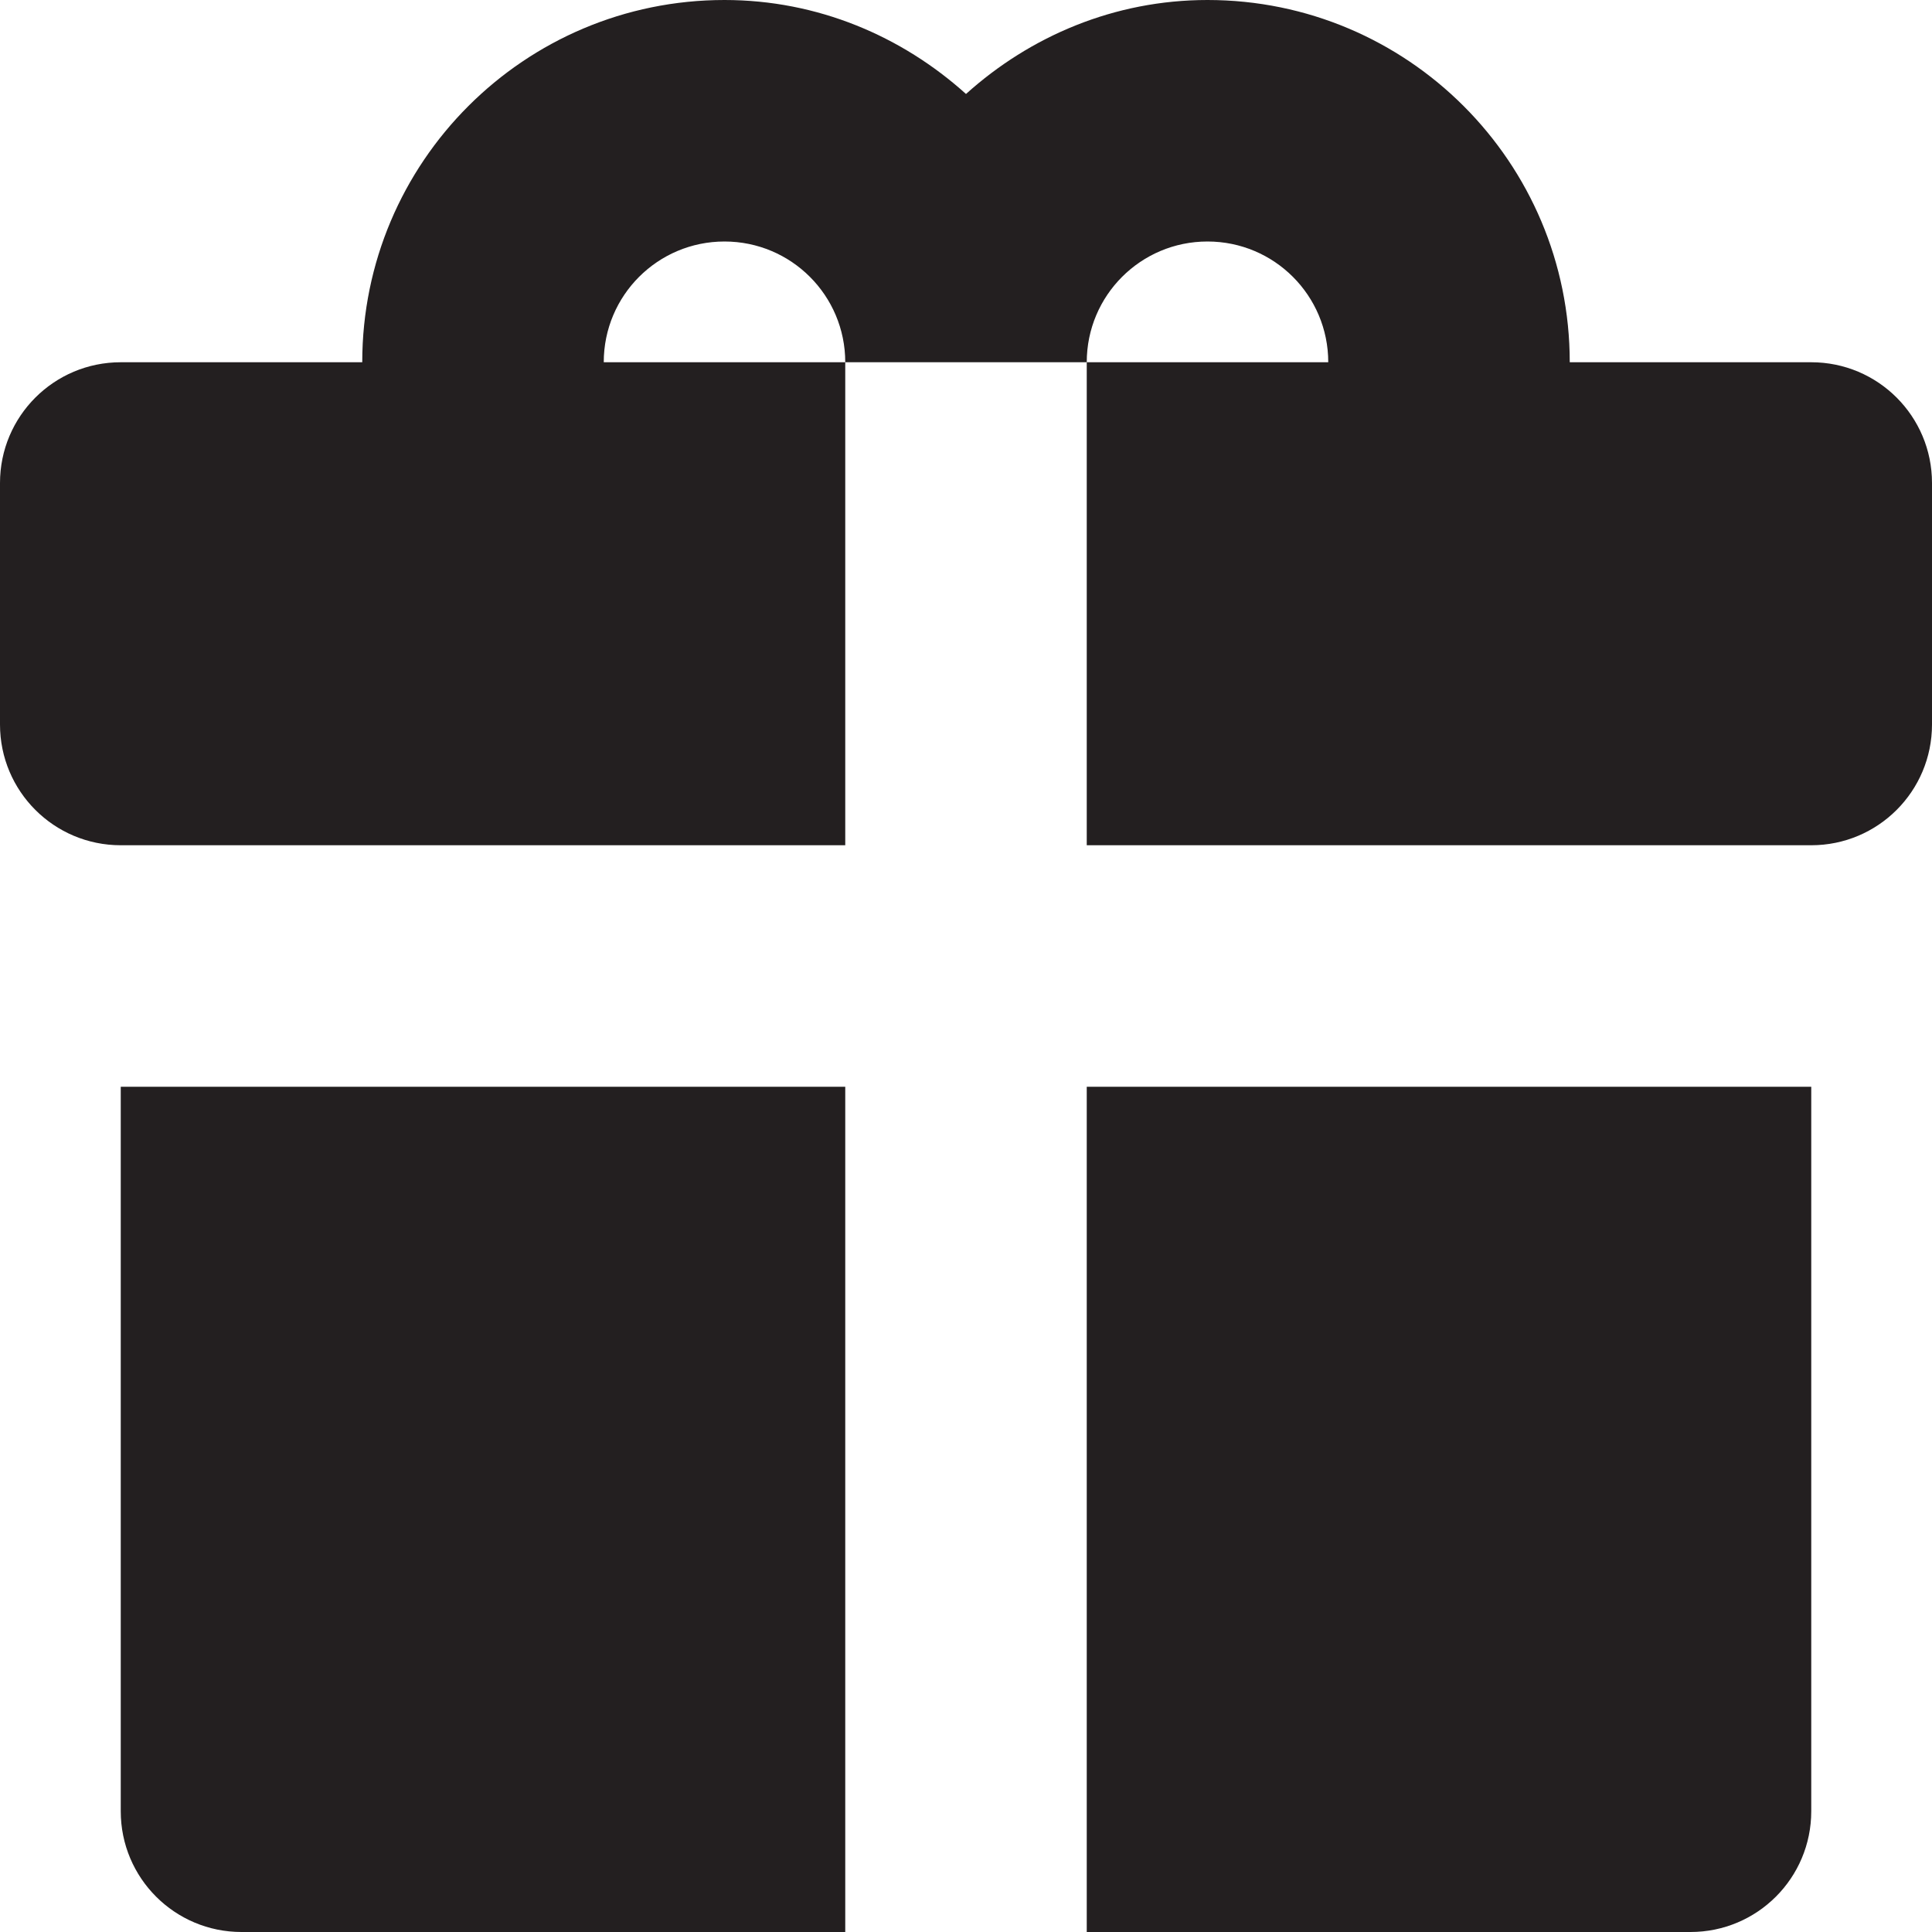
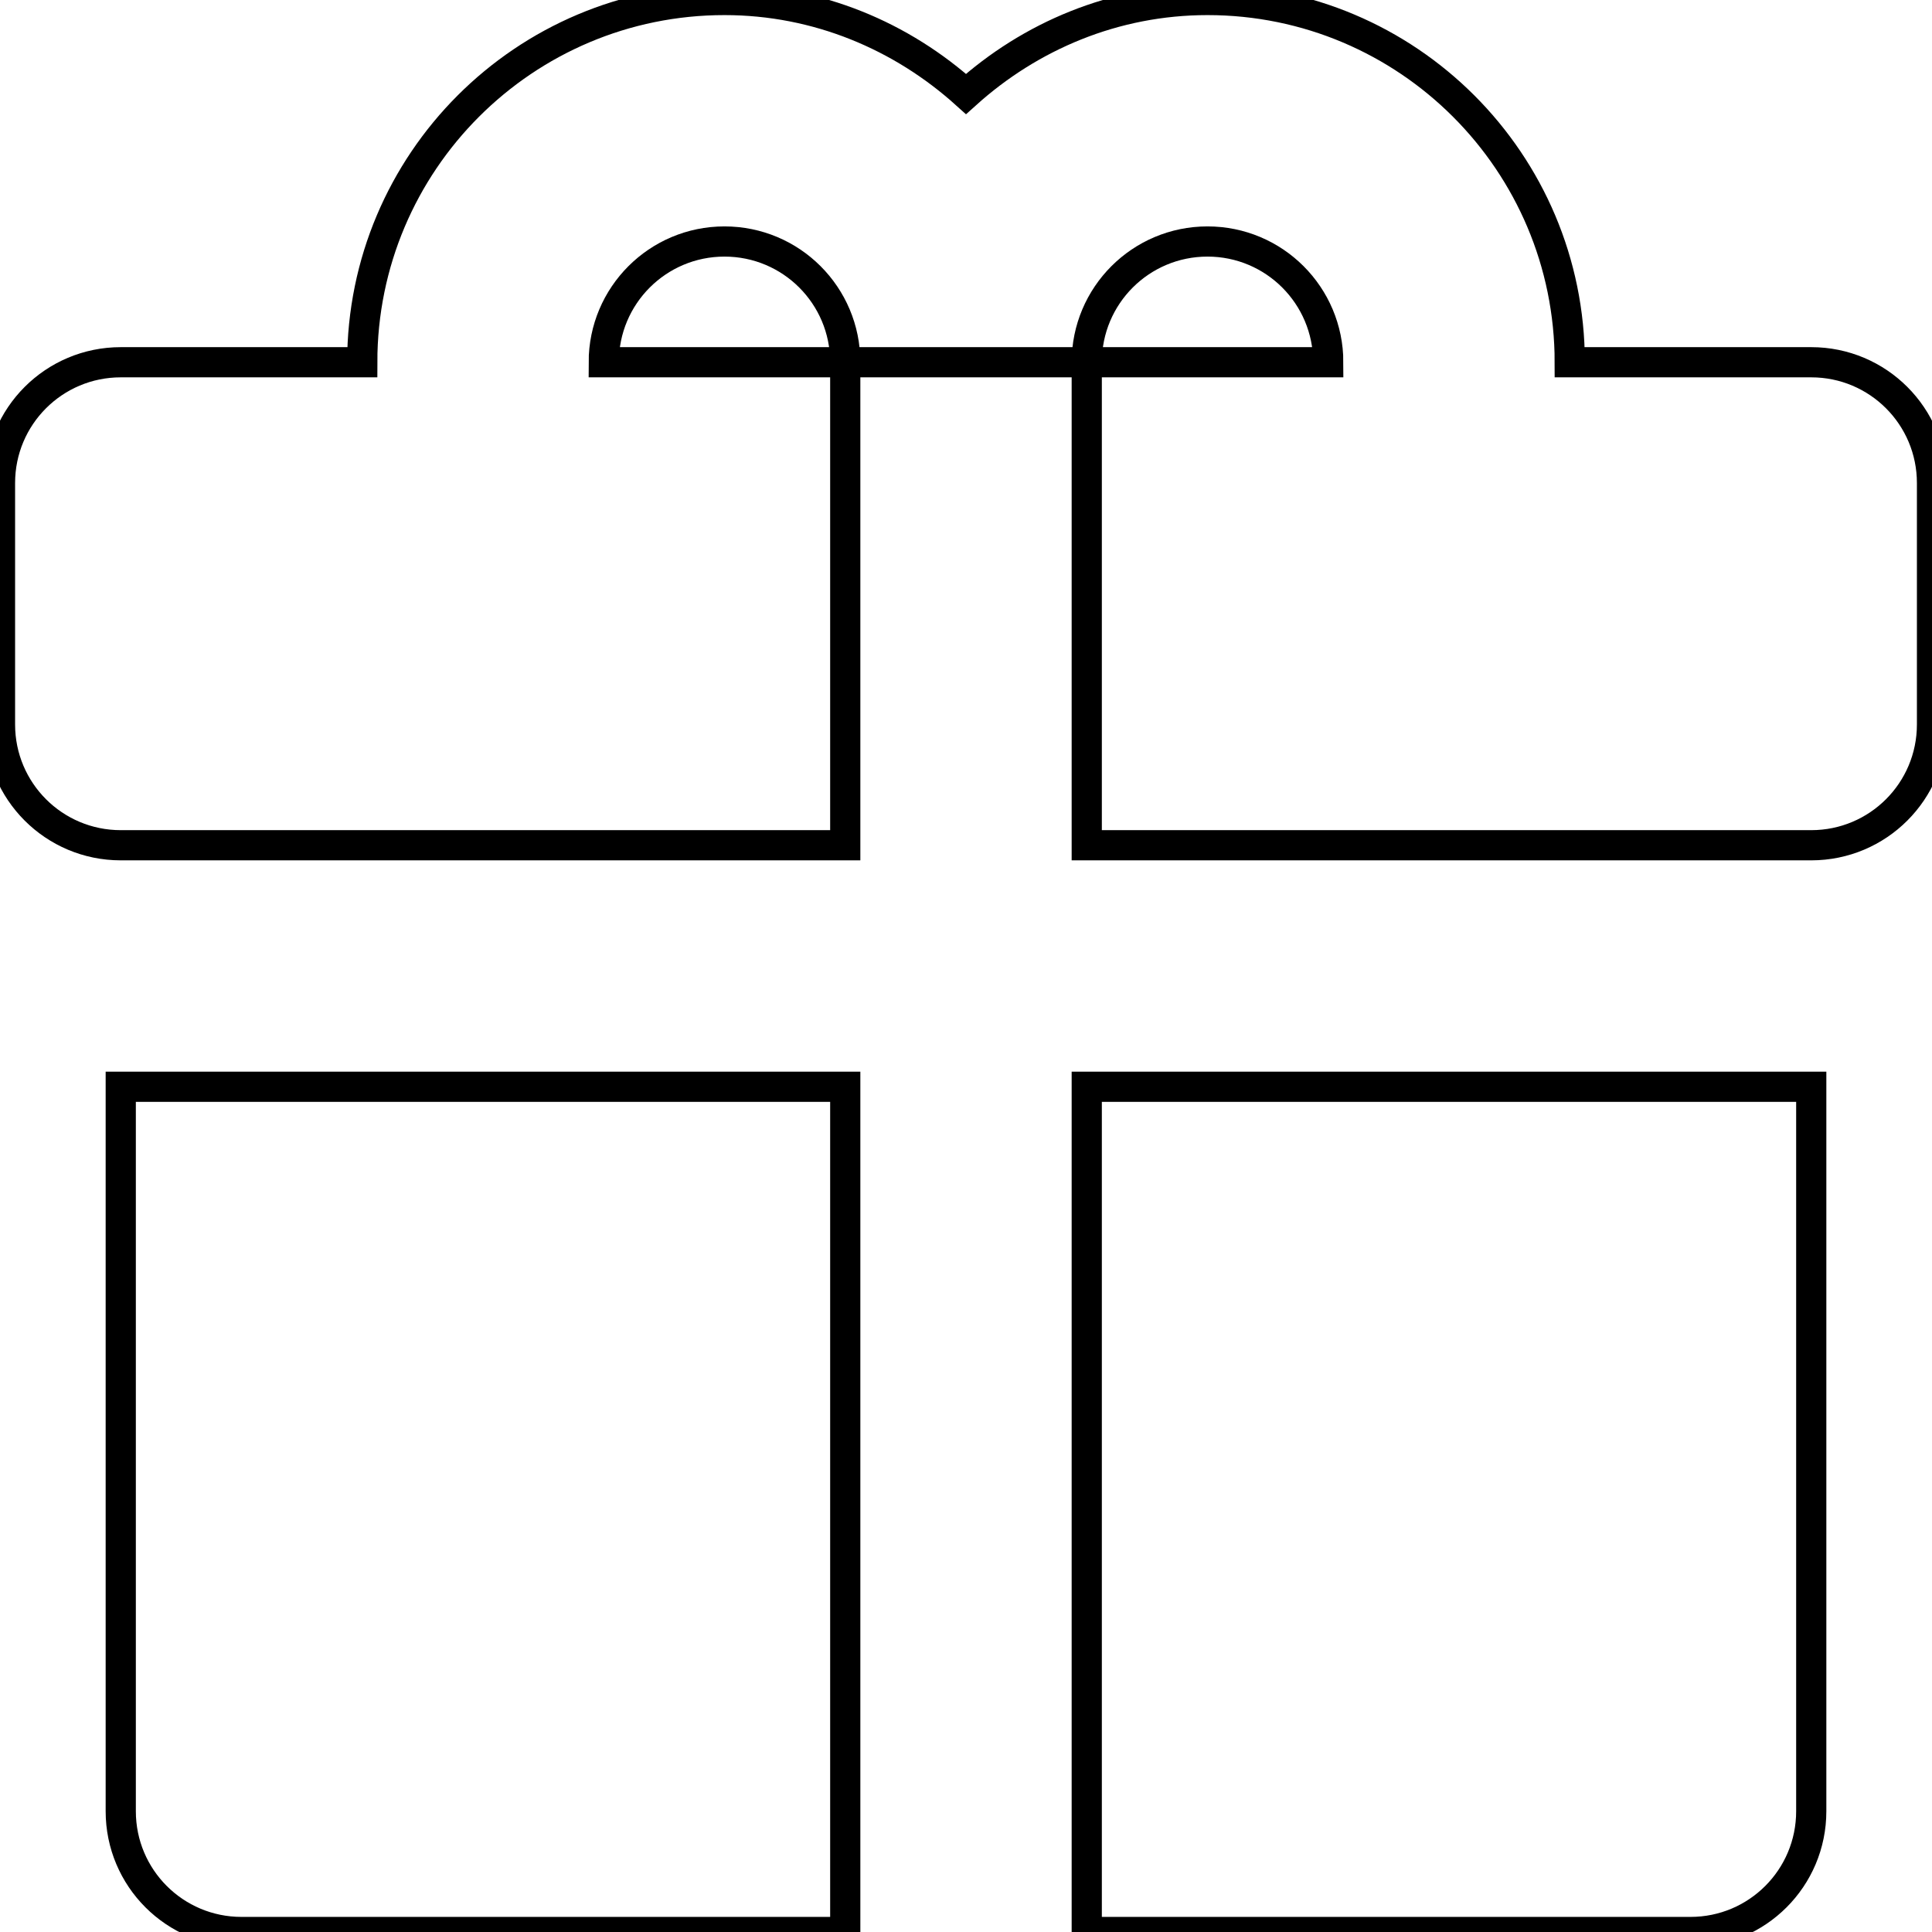
- <svg xmlns="http://www.w3.org/2000/svg" version="1.0" id="Layer_1" width="800px" height="800px" viewBox="0 0 64 64" enable-background="new 0 0 64 64" xml:space="preserve">
+ <svg xmlns="http://www.w3.org/2000/svg" version="1.0" id="Layer_1" width="800px" height="800px" fill="none" stroke="currentColor" viewBox="0 0 64 64" enable-background="new 0 0 64 64" xml:space="preserve">
  <g>
-     <path fill="#231F20" d="M4,60c0,2.211,1.789,4,4,4h20V36H4V60z" />
-     <path fill="#231F20" d="M36,64h20c2.211,0,4-1.789,4-4V36H36V64z" />
-     <path fill="#231F20" d="M60,12h-8c0-6.629-5.371-12-12-12c-3.086,0-5.875,1.199-8,3.113C29.875,1.199,27.086,0,24,0   c-6.629,0-12,5.371-12,12H4c-2.211,0-4,1.789-4,4v8c0,2.211,1.789,4,4,4h24V12h-8c0-2.211,1.789-4,4-4s4,1.789,4,4h8   c0-2.211,1.789-4,4-4s4,1.789,4,4h-8v16h24c2.211,0,4-1.789,4-4v-8C64,13.789,62.211,12,60,12z" />
+     <path d="M4,60c0,2.211,1.789,4,4,4h20V36H4V60z" />
+     <path d="M36,64h20c2.211,0,4-1.789,4-4V36H36V64z" />
+     <path d="M60,12h-8c0-6.629-5.371-12-12-12c-3.086,0-5.875,1.199-8,3.113C29.875,1.199,27.086,0,24,0   c-6.629,0-12,5.371-12,12H4c-2.211,0-4,1.789-4,4v8c0,2.211,1.789,4,4,4h24V12h-8c0-2.211,1.789-4,4-4s4,1.789,4,4h8   c0-2.211,1.789-4,4-4s4,1.789,4,4h-8v16h24c2.211,0,4-1.789,4-4v-8C64,13.789,62.211,12,60,12z" />
  </g>
</svg>
